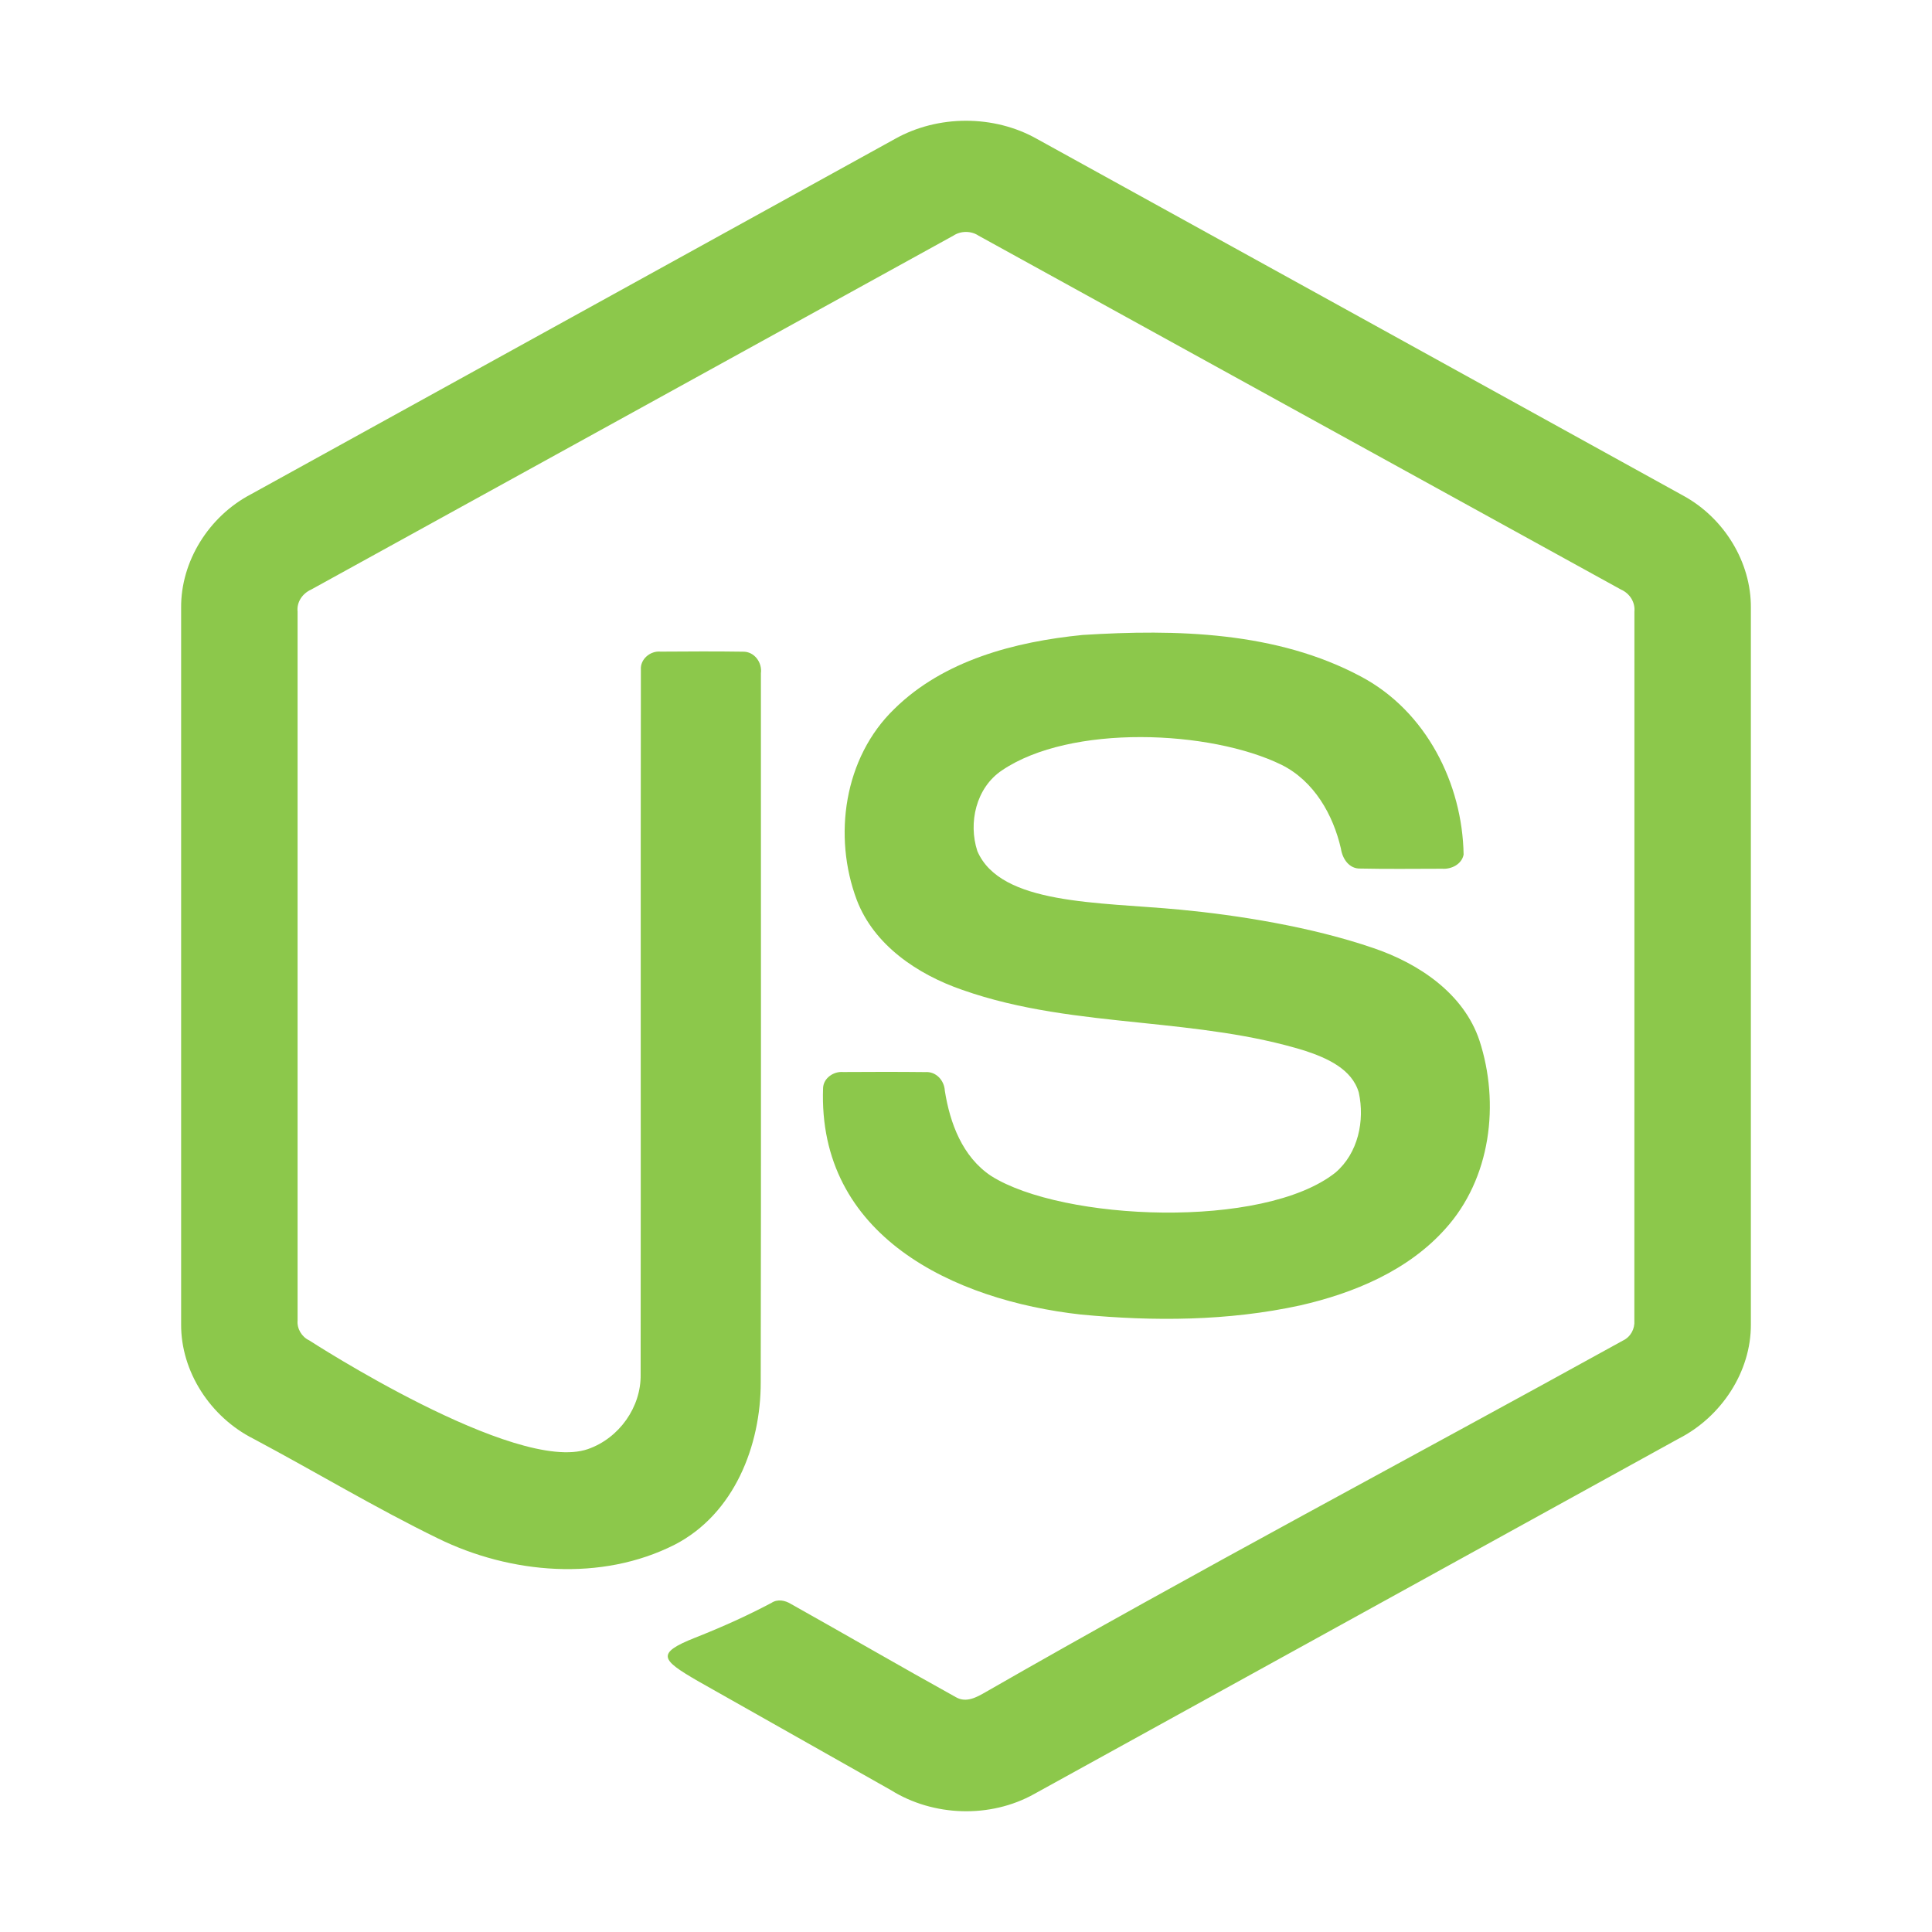
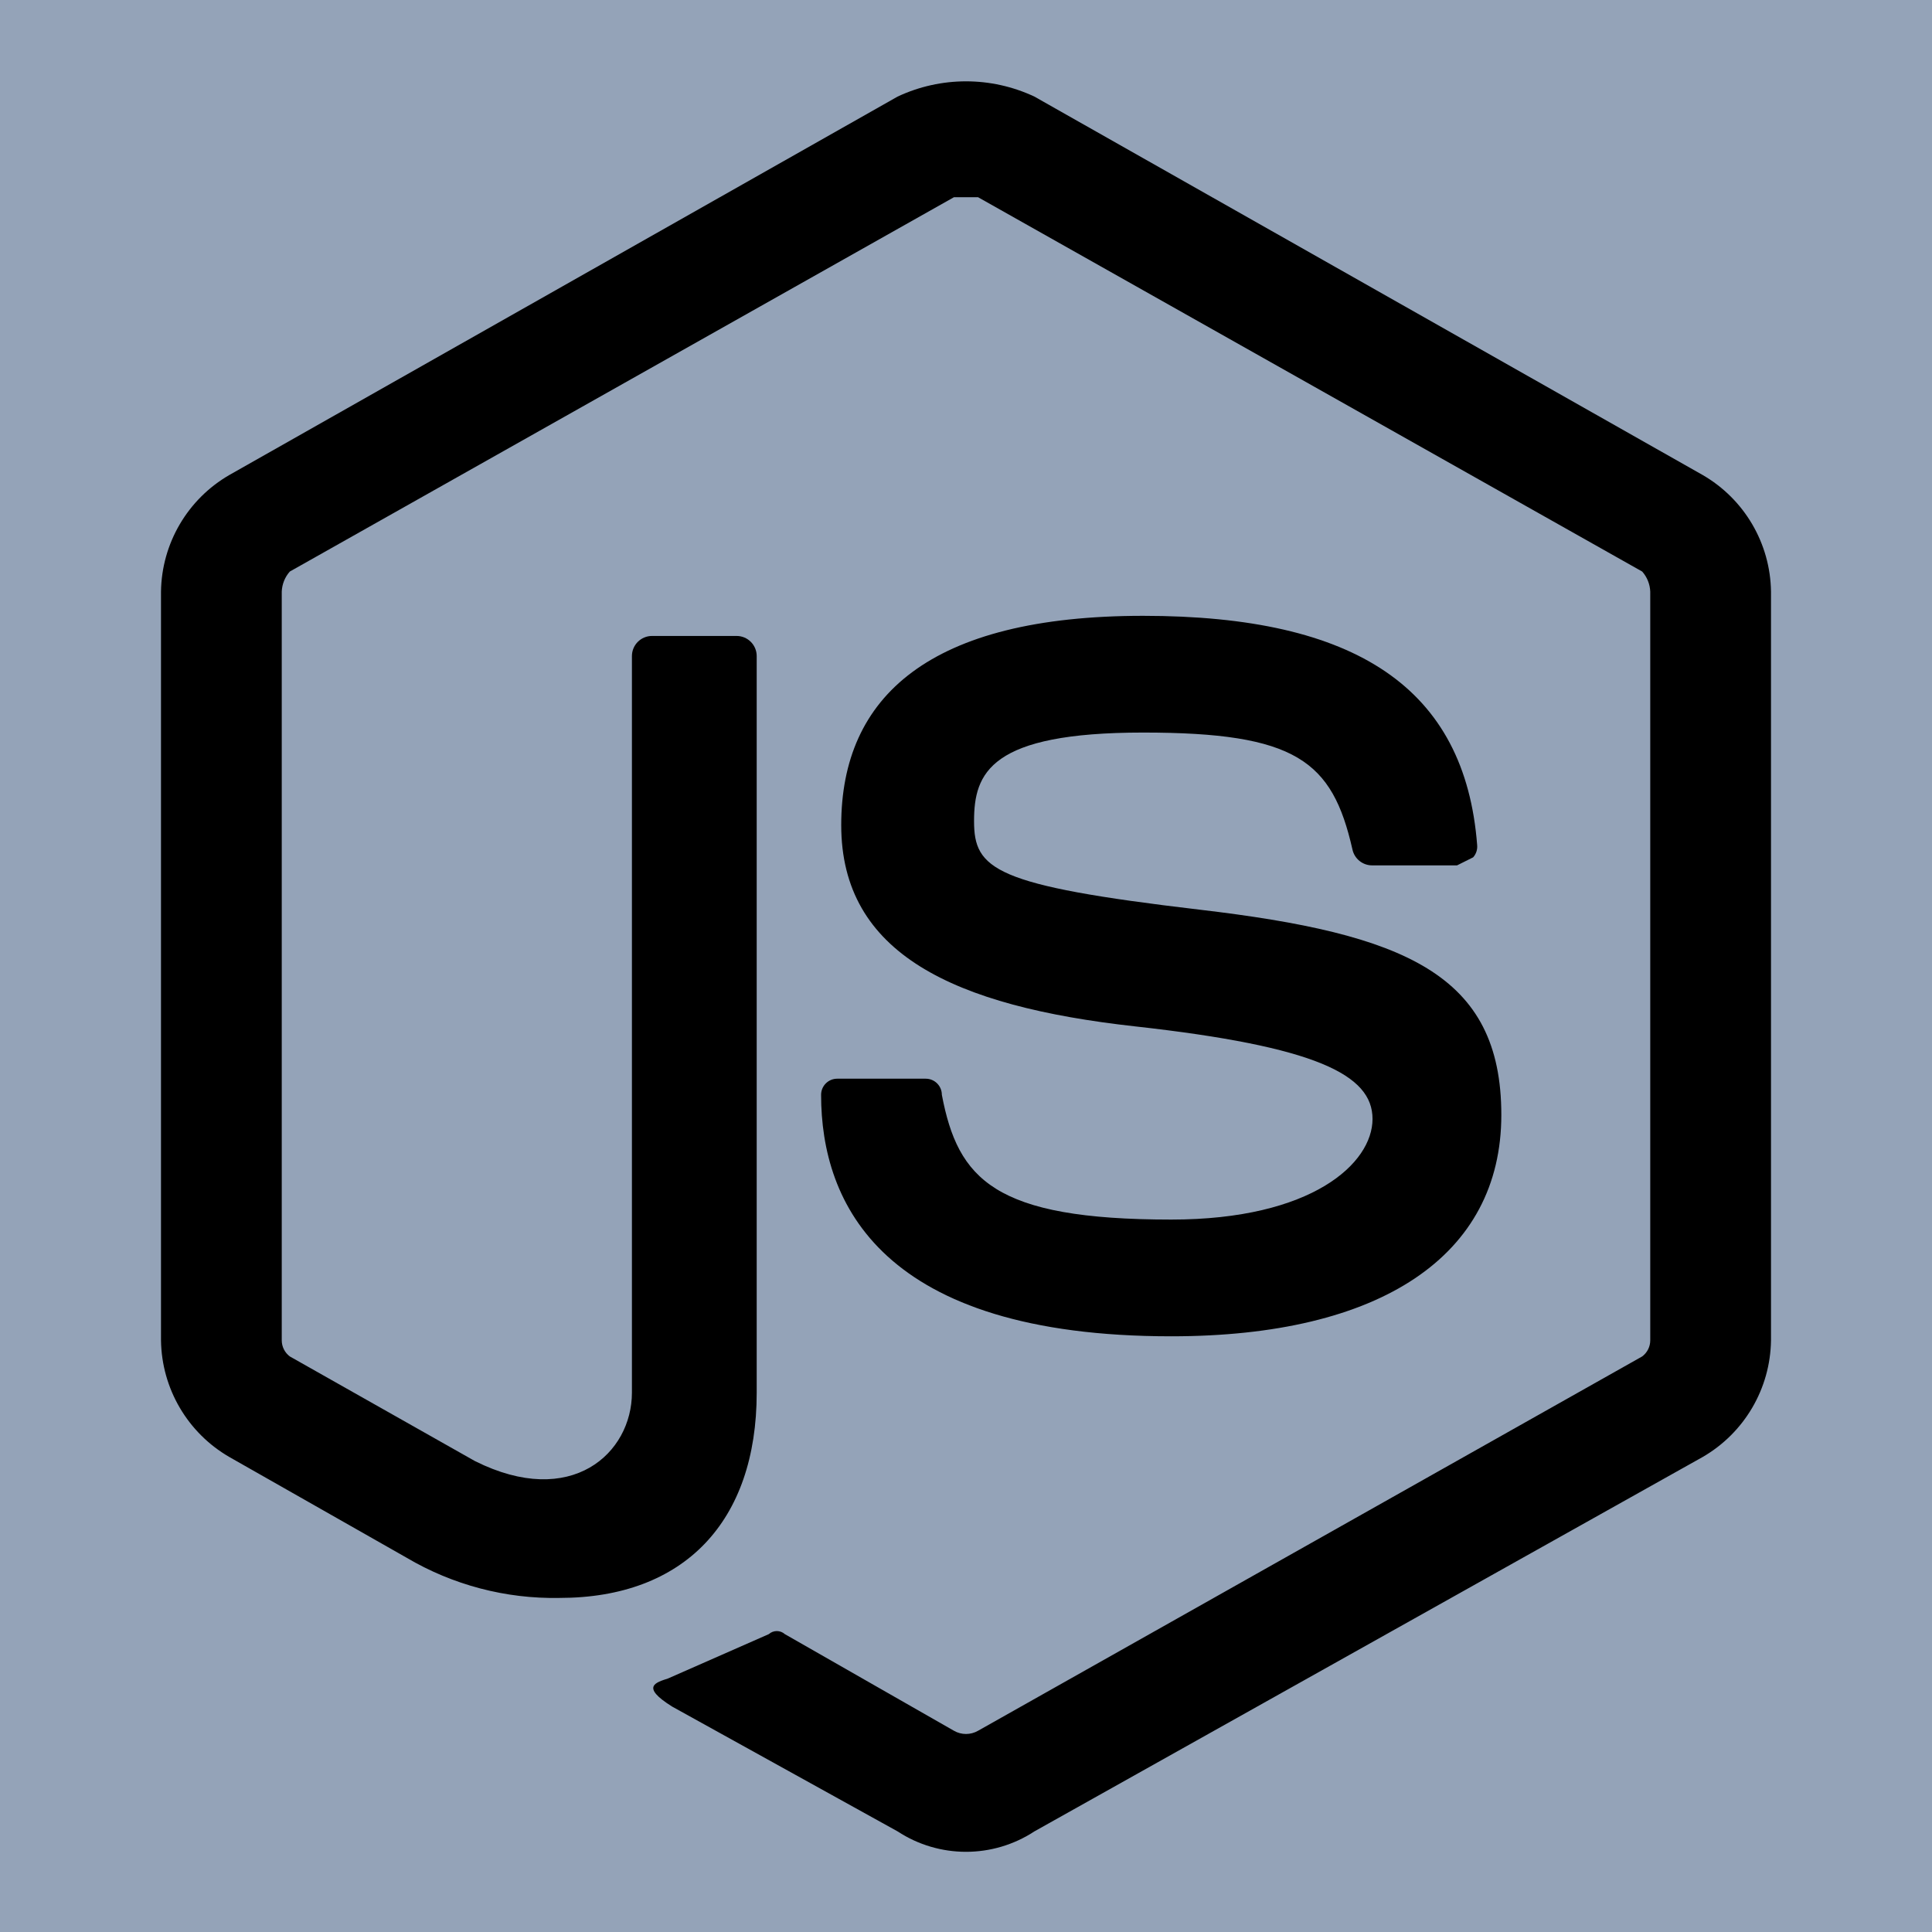
- <svg xmlns="http://www.w3.org/2000/svg" width="800px" height="800px" viewBox="0 0 32 32" fill="none">
-   <path d="M17.172 2.299C16.463 1.9 15.537 1.901 14.827 2.299C11.269 4.262 7.711 6.226 4.152 8.189C3.46 8.553 2.993 9.297 3 10.069V21.933C2.995 22.72 3.486 23.471 4.197 23.83C5.219 24.374 6.212 24.973 7.252 25.48C8.455 26.071 9.958 26.201 11.175 25.585C12.163 25.075 12.602 23.939 12.6 22.896C12.608 18.981 12.602 15.065 12.603 11.15C12.627 10.976 12.496 10.79 12.306 10.794C11.852 10.787 11.396 10.79 10.942 10.793C10.77 10.776 10.602 10.919 10.615 11.092C10.609 14.982 10.616 18.873 10.611 22.764C10.621 23.302 10.258 23.82 9.739 24.001C8.541 24.421 5.122 22.201 5.122 22.201C4.997 22.143 4.917 22.007 4.929 21.872C4.929 17.958 4.93 14.043 4.929 10.13C4.912 9.972 5.009 9.83 5.154 9.765C8.7 7.813 12.245 5.857 15.791 3.903C15.914 3.821 16.086 3.821 16.209 3.904C19.755 5.857 23.3 7.812 26.847 9.764C26.993 9.828 27.086 9.973 27.071 10.13C27.07 14.043 27.072 17.958 27.07 21.871C27.08 22.01 27.009 22.144 26.879 22.205C23.366 24.146 19.813 26.025 16.331 28.023C16.18 28.11 16.008 28.209 15.837 28.113C14.922 27.606 14.017 27.08 13.105 26.569C13.006 26.507 12.879 26.48 12.776 26.55C12.367 26.765 11.982 26.94 11.512 27.126C10.852 27.387 10.958 27.494 11.553 27.84C12.62 28.444 13.689 29.046 14.756 29.65C15.459 30.089 16.402 30.12 17.128 29.715C20.686 27.754 24.244 25.79 27.803 23.829C28.511 23.468 29.005 22.72 29 21.933V10.069C29.007 9.313 28.558 8.582 27.886 8.213C24.316 6.239 20.744 4.271 17.172 2.299Z" fill="#8CC84B" />
-   <path d="M22.542 11.206C21.145 10.459 19.484 10.419 17.931 10.517C16.81 10.628 15.631 10.937 14.814 11.741C13.976 12.549 13.794 13.854 14.192 14.909C14.477 15.654 15.195 16.139 15.937 16.395C16.893 16.733 17.898 16.837 18.903 16.941C19.819 17.037 20.736 17.132 21.616 17.404C21.976 17.523 22.395 17.706 22.506 18.097C22.607 18.561 22.496 19.1 22.119 19.422C20.924 20.368 17.598 20.223 16.417 19.478C15.939 19.161 15.733 18.599 15.649 18.064C15.64 17.897 15.506 17.744 15.325 17.757C14.871 17.752 14.418 17.753 13.964 17.756C13.806 17.743 13.642 17.856 13.633 18.017C13.54 20.469 15.791 21.538 17.904 21.773C19.111 21.888 20.344 21.881 21.533 21.622C22.426 21.419 23.322 21.044 23.937 20.356C24.695 19.52 24.844 18.275 24.504 17.233C24.244 16.456 23.501 15.957 22.742 15.701C21.709 15.347 20.484 15.156 19.549 15.067C18.189 14.938 16.573 14.991 16.188 14.097C16.035 13.629 16.165 13.048 16.595 12.76C17.733 11.989 20.048 12.091 21.227 12.668C21.767 12.938 22.081 13.495 22.21 14.056C22.234 14.222 22.345 14.394 22.536 14.386C22.987 14.396 23.437 14.389 23.887 14.389C24.042 14.4 24.212 14.313 24.242 14.155C24.223 12.981 23.623 11.779 22.542 11.206Z" fill="#8CC84B" />
+ <svg xmlns="http://www.w3.org/2000/svg" width="800px" height="800px" viewBox="0 0 48 48">
+   <g id="Layer_2" data-name="Layer 2">
+     <g id="invisible_box" data-name="invisible box">
+       <rect width="48" height="48" fill="#94a3b8" />
+     </g>
+     <g id="Q3_icons" data-name="Q3 icons">
+       <g>
+         <path d="M42.3,11.8,25.7,2.4a4,4,0,0,0-3.4,0L5.7,11.8A3.4,3.4,0,0,0,4,14.7V33.3a3.4,3.4,0,0,0,1.7,2.9l4.4,2.5a7.2,7.2,0,0,0,3.8,1c3.1,0,4.9-1.9,4.9-5.1V16.3a.5.5,0,0,0-.5-.5H16.2a.5.5,0,0,0-.5.5V34.6c0,1.5-1.5,2.9-3.9,1.7L7.2,33.7a.5.5,0,0,1-.2-.4V14.7a.8.8,0,0,1,.2-.5L23.7,4.9h.6l16.5,9.3a.8.8,0,0,1,.2.5V33.3a.5.5,0,0,1-.2.4L24.3,43a.6.6,0,0,1-.6,0l-4.2-2.4a.3.3,0,0,0-.4,0l-2.5,1.1c-.3.1-.7.2.1.7l5.6,3.1a3.1,3.1,0,0,0,3.4,0l16.6-9.3A3.4,3.4,0,0,0,44,33.3V14.7A3.4,3.4,0,0,0,42.3,11.8Z" />
+         <path d="M29.1,30.3c-4.4,0-5.3-1-5.7-3.1a.4.4,0,0,0-.4-.4H20.8a.4.4,0,0,0-.4.4c0,2.7,1.5,6,8.7,6,5.2,0,8.2-2,8.2-5.5s-2.4-4.5-7.5-5.1-5.6-1-5.6-2.2.4-2.2,4.2-2.2,4.7.7,5.2,2.9a.5.5,0,0,0,.5.4h2.1l.4-.2a.4.4,0,0,0,.1-.3c-.3-3.9-3-5.7-8.3-5.7s-7.5,2-7.5,5.2,2.8,4.5,7.3,5,5.9,1.2,5.9,2.3S32.6,30.3,29.1,30.3Z" />
+       </g>
+     </g>
+   </g>
</svg>
